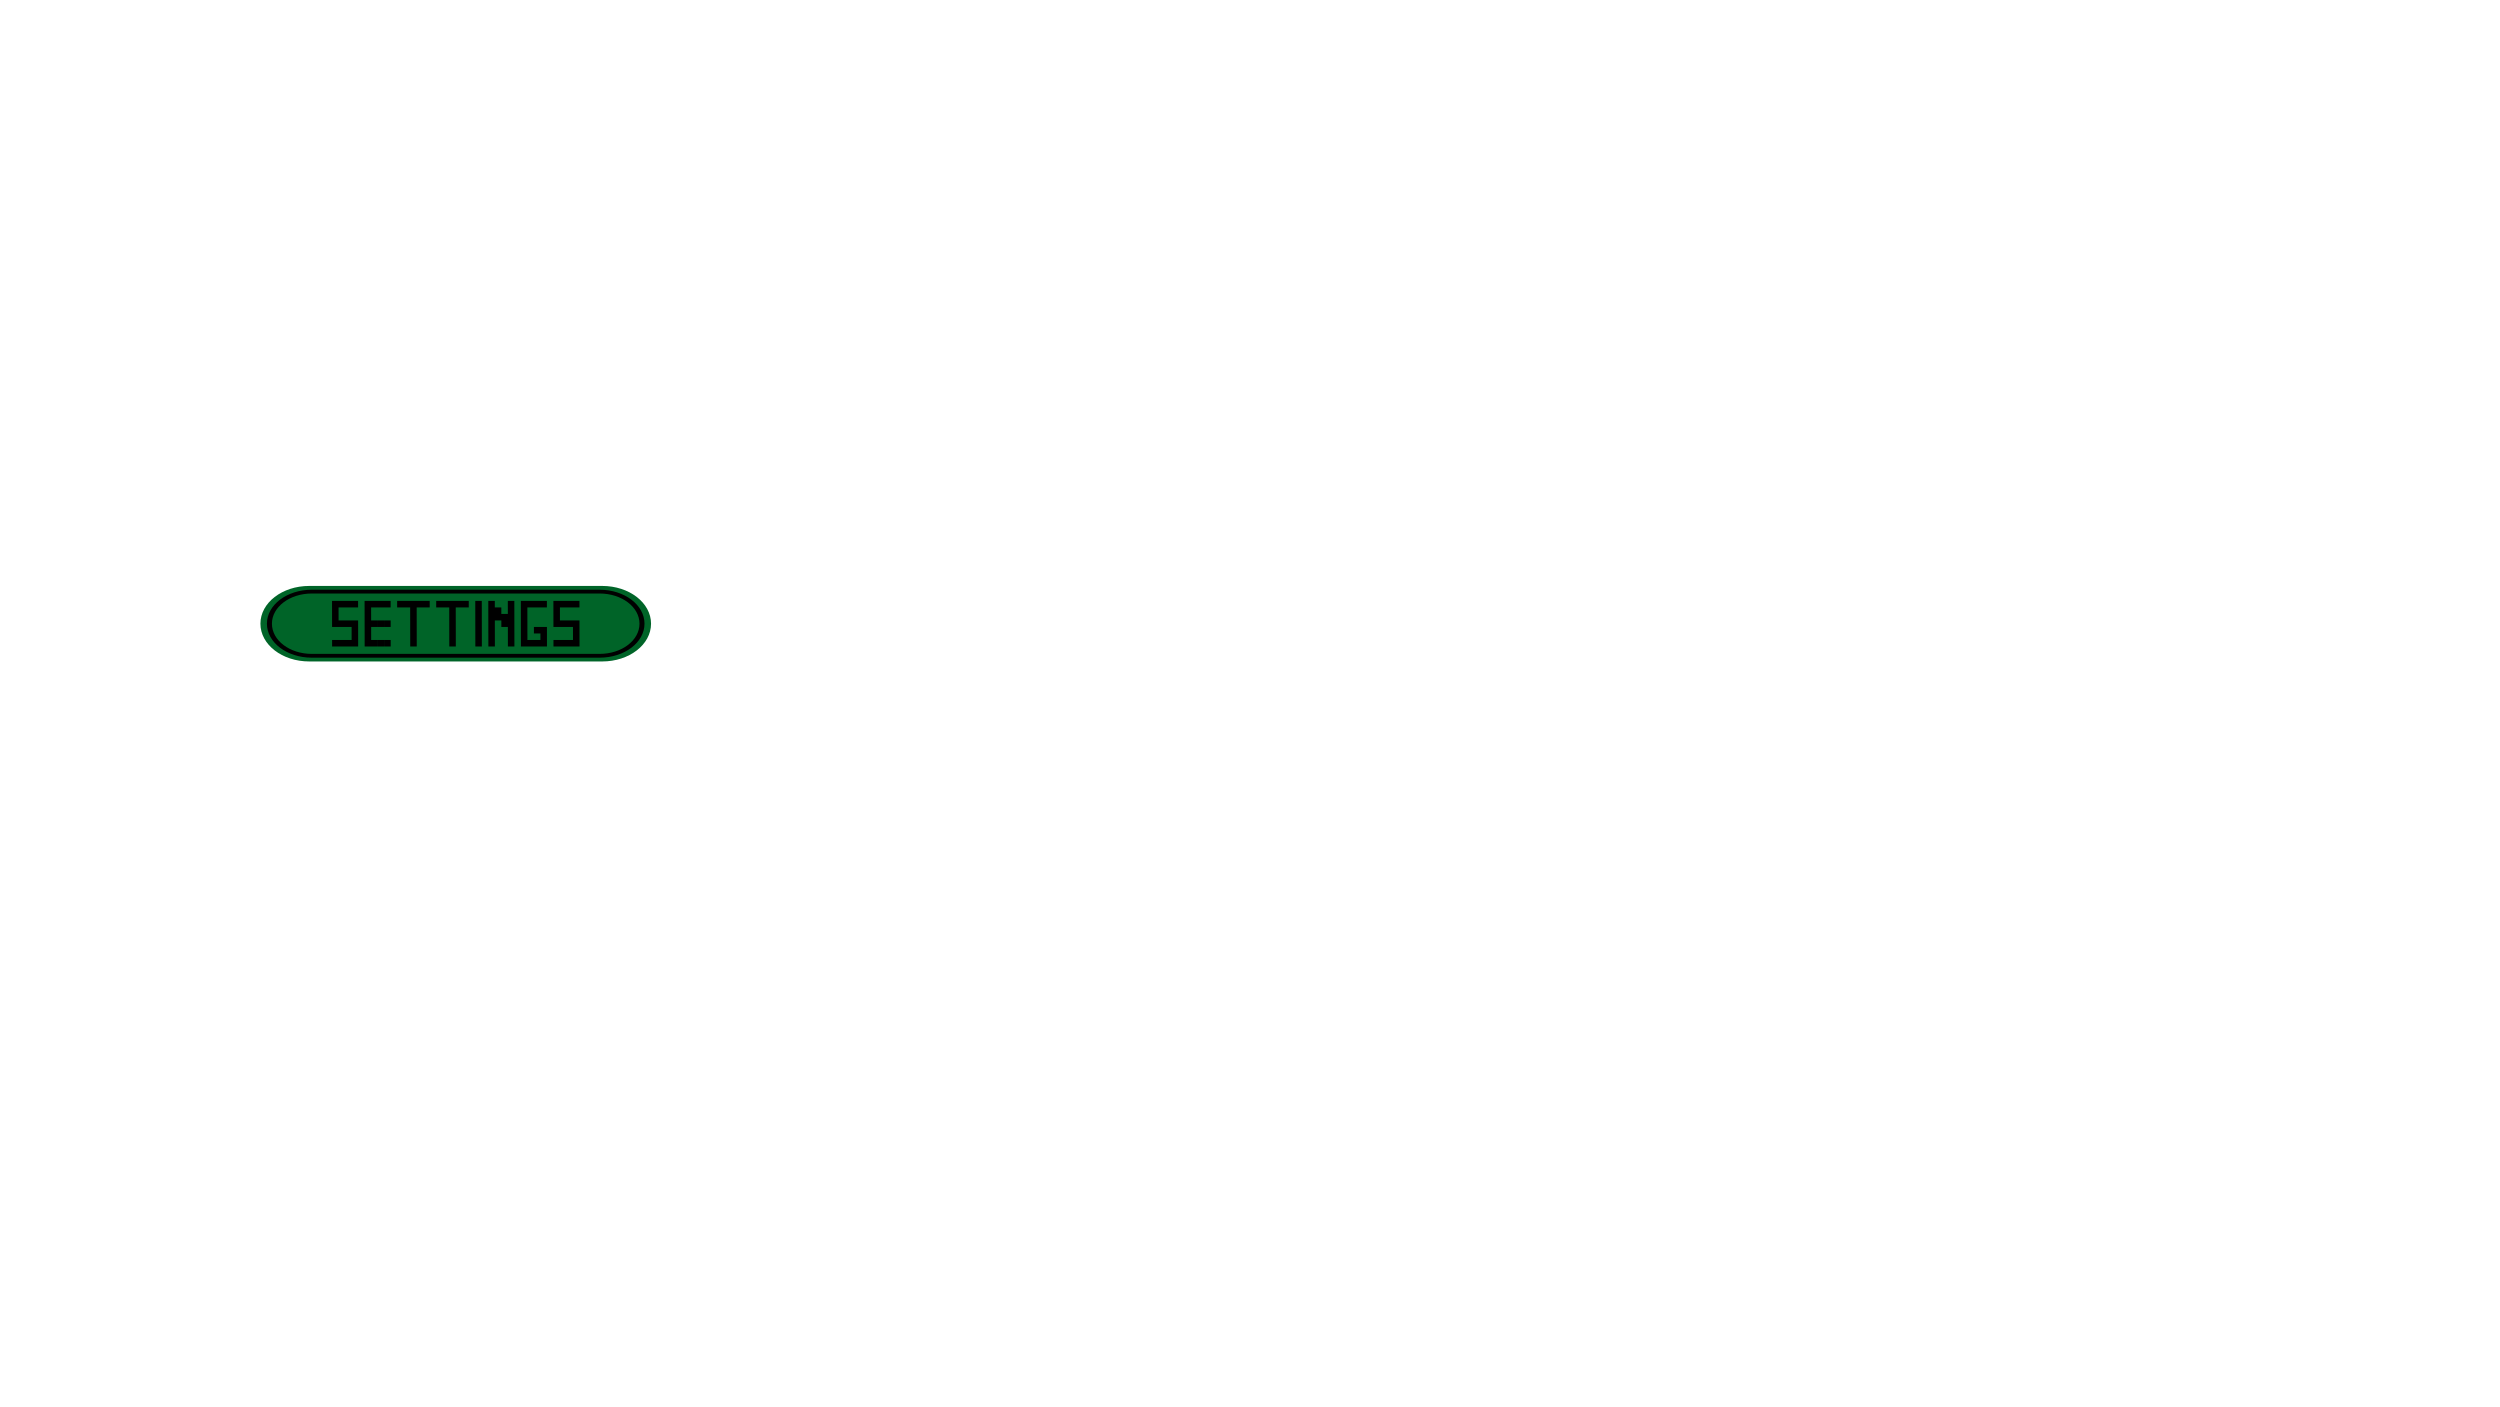
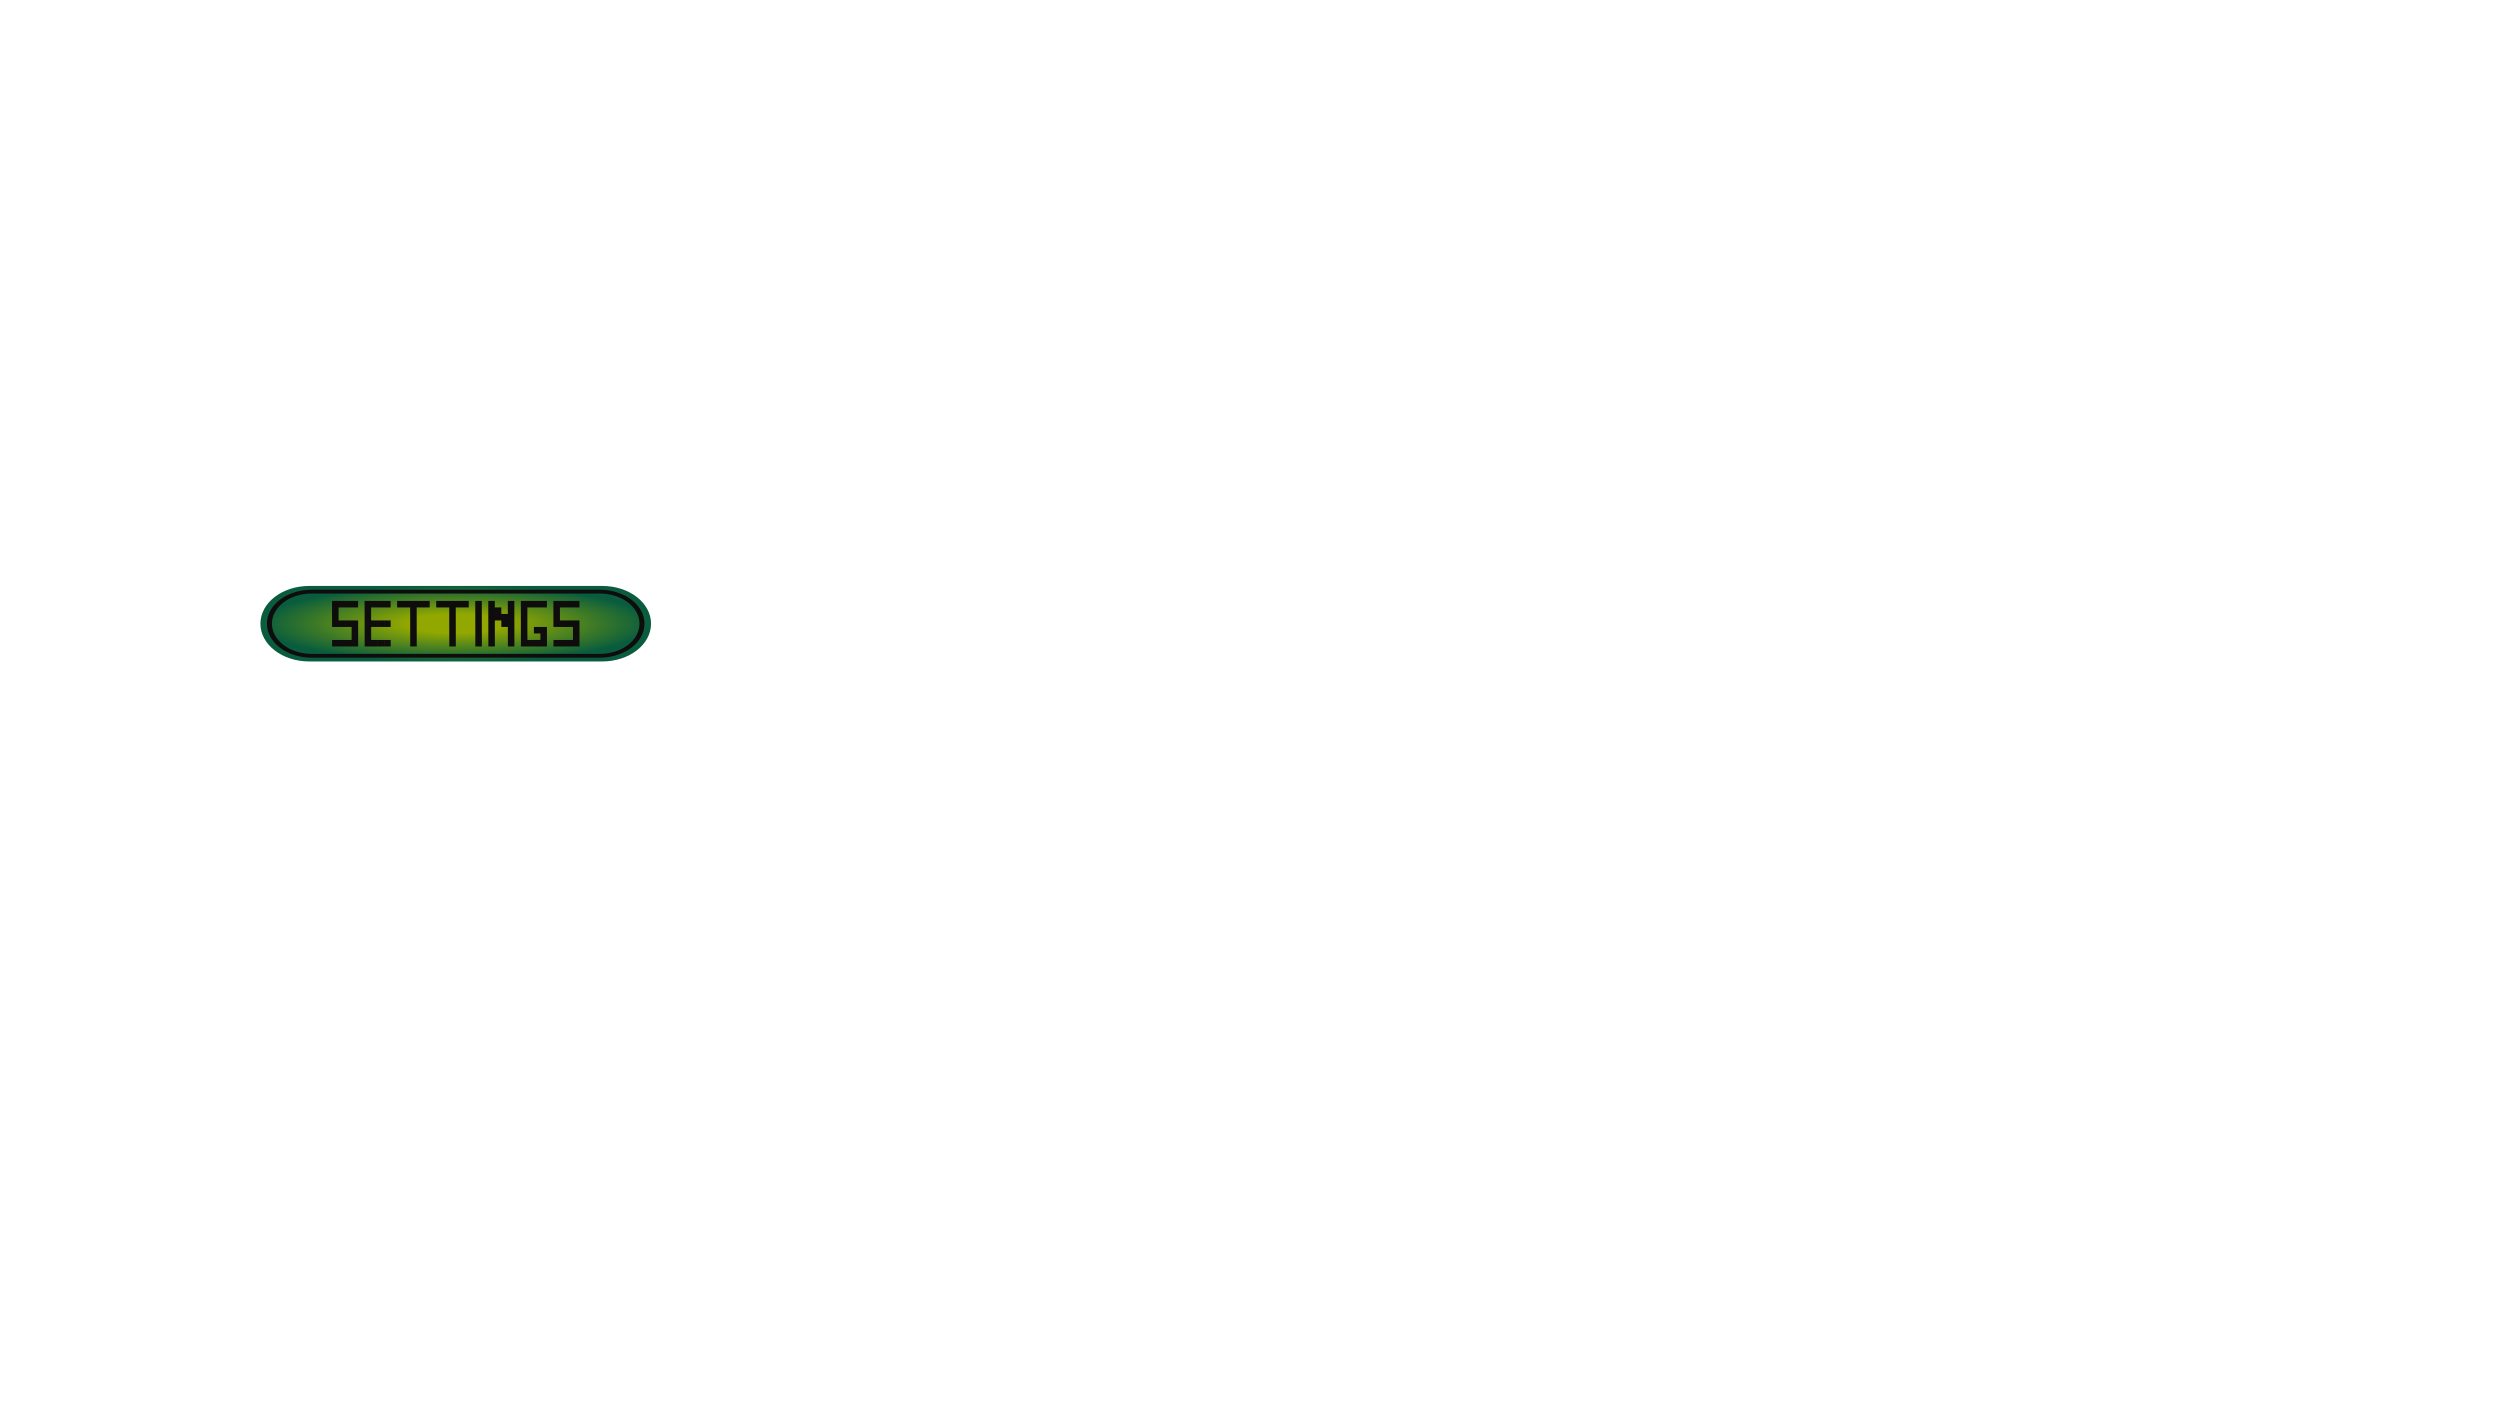
- <svg xmlns="http://www.w3.org/2000/svg" width="1920" height="1080" viewBox="0 0 1920 1080" version="1.1" id="svg1">
+ <svg xmlns="http://www.w3.org/2000/svg" xmlns:xlink="http://www.w3.org/1999/xlink" width="1920" height="1080" viewBox="0 0 1920 1080" version="1.1" id="svg1">
  <defs id="defs1">
+     <linearGradient id="linearGradient4">
+       <stop style="stop-color:#92a800;stop-opacity:1;" offset="0.25" id="stop4" />
+       <stop style="stop-color:#095d3e;stop-opacity:1;" offset="1" id="stop5" />
+     </linearGradient>
    <linearGradient id="swatch3">
      <stop style="stop-color:#006428;stop-opacity:1;" offset="0" id="stop3" />
    </linearGradient>
    <linearGradient id="swatch2">
      <stop style="stop-color:#006428;stop-opacity:1;" offset="0" id="stop2" />
    </linearGradient>
+     <radialGradient xlink:href="#linearGradient4" id="radialGradient5" cx="60" cy="37.5" fx="60" fy="37.5" r="30" gradientTransform="matrix(1,0,0,0.25,0,28.125)" gradientUnits="userSpaceOnUse" />
  </defs>
  <g id="layer1" transform="matrix(3.779528,0,0,3.779528,89.99999,340)">
    <g id="g5" style="opacity:1;fill:#006428;fill-opacity:1" transform="matrix(1.322917,0,0,1.023056,-10.58333,-1.5875)">
-       <path style="opacity:1;fill:#006428;fill-opacity:1;stroke-width:0.132" id="rect1" width="60" height="15" x="30" y="30" d="m 37.5,30 h 45 c 4.155,0 7.5,3.345 7.5,7.5 0,4.155 -3.345,7.5 -7.5,7.5 h -45 C 33.345,45 30,41.655 30,37.5 30,33.345 33.345,30 37.5,30 Z" ry="7.5" />
-       <path style="fill:#006428;fill-opacity:1;stroke:#000000;stroke-width:0.758;stroke-dasharray:none;stroke-opacity:1" id="rect4" width="56.434" height="12.842" x="32.196" y="52.816" d="M 38.617,52.816 H 82.209 c 3.557,0 6.421,2.864 6.421,6.421 0,3.557 -2.864,6.421 -6.421,6.421 H 38.617 c -3.557,0 -6.421,-2.864 -6.421,-6.421 0,-3.557 2.864,-6.421 6.421,-6.421 z" ry="6.421" transform="matrix(1.014063,0,0,0.992427,-1.26559,-21.28861)" />
+       <path style="opacity:1;fill:url(#radialGradient5);fill-opacity:1;stroke-width:0.132" id="rect1" width="60" height="15" x="30" y="30" d="m 37.5,30 h 45 c 4.155,0 7.5,3.345 7.5,7.5 0,4.155 -3.345,7.5 -7.5,7.5 h -45 C 33.345,45 30,41.655 30,37.5 30,33.345 33.345,30 37.5,30 Z" ry="7.5" />
+       <path style="fill:none;fill-opacity:1;stroke:#0e0c0d;stroke-width:0.758;stroke-dasharray:none;stroke-opacity:1" id="rect4" width="56.434" height="12.842" x="32.196" y="52.816" d="M 38.617,52.816 H 82.209 c 3.557,0 6.421,2.864 6.421,6.421 0,3.557 -2.864,6.421 -6.421,6.421 H 38.617 c -3.557,0 -6.421,-2.864 -6.421,-6.421 0,-3.557 2.864,-6.421 6.421,-6.421 z" ry="6.421" transform="matrix(1.014063,0,0,0.992427,-1.26559,-21.28861)" />
    </g>
    <g id="g27" transform="translate(52.42626,-8.373137)">
-       <path id="path1-8" style="stroke:#000000;stroke-width:0.981" d="m -8.279,41.011 v 0.342 h 0.342 v -0.342 z m 1.323,0 v 0.342 h 0.342 v -0.342 z m 1.323,0 v 0.342 h 0.342 v -0.342 z m 1.323,0 v 0.342 h 0.342 v -0.342 z m 2.646,0 v 0.342 h 0.342 v -0.342 z m 1.323,0 v 0.342 H 2.3682997e-4 v -0.342 z m 1.323,0 v 0.342 H 1.323 v -0.342 z m 1.323,0 v 0.342 h 0.342 v -0.342 z m 2.646,0 v 0.342 h 0.342 v -0.342 z m 1.323,0 v 0.342 h 0.342 v -0.342 z m 1.323,0 v 0.342 h 0.342 v -0.342 z m 1.323,0 v 0.342 h 0.342 v -0.342 z m 1.323,0 v 0.342 h 0.342 v -0.342 z m 2.646,0 v 0.342 h 0.342 v -0.342 z m 1.323,0 v 0.342 h 0.342 v -0.342 z m 1.323,0 v 0.342 h 0.342 v -0.342 z m 1.323,0 v 0.342 h 0.342 v -0.342 z m 1.323,0 v 0.342 h 0.342 v -0.342 z m 2.646,0 v 0.342 h 0.342 v -0.342 z m 2.646,0 v 0.342 h 0.342 v -0.342 z m 3.969,0 v 0.342 h 0.342 v -0.342 z m 2.646,0 v 0.342 h 0.342 v -0.342 z m 1.323,0 v 0.342 h 0.342 v -0.342 z m 1.323,0 v 0.342 h 0.342 v -0.342 z m 1.323,0 v 0.342 h 0.342 v -0.342 z m 2.646,0 v 0.342 h 0.342 v -0.342 z m 1.323,0 v 0.342 h 0.342 v -0.342 z m 1.323,0 v 0.342 h 0.342 v -0.342 z m 1.323,0 v 0.342 h 0.342 v -0.342 z m -48.948,1.323 v 0.342 h 0.342 v -0.342 z m 6.615,0 v 0.342 h 0.342 v -0.342 z m 9.26,0 v 0.342 h 0.342 v -0.342 z m 7.938,0 v 0.342 h 0.342 v -0.342 z m 5.292,0 v 0.342 h 0.342 v -0.342 z m 2.646,0 v 0.342 h 0.342 v -0.342 z m 1.323,0 v 0.342 h 0.342 v -0.342 z m 2.646,0 v 0.342 h 0.342 v -0.342 z m 2.646,0 v 0.342 h 0.342 v -0.342 z m 6.615,0 v 0.342 h 0.342 v -0.342 z m -44.979,1.323 v 0.342 h 0.342 v -0.342 z m 6.615,0 v 0.342 h 0.342 v -0.342 z m 9.26,0 v 0.342 h 0.342 v -0.342 z m 7.938,0 v 0.342 h 0.342 v -0.342 z m 5.292,0 v 0.342 h 0.342 v -0.342 z m 2.646,0 v 0.342 h 0.342 v -0.342 z m 1.323,0 v 0.342 h 0.342 v -0.342 z m 1.323,0 v 0.342 h 0.342 v -0.342 z m 1.323,0 v 0.342 h 0.342 v -0.342 z m 2.646,0 v 0.342 h 0.342 v -0.342 z m 6.615,0 v 0.342 h 0.342 v -0.342 z m -44.979,1.323 v 0.342 h 0.342 v -0.342 z m 1.323,0 v 0.342 h 0.342 v -0.342 z m 1.323,0 v 0.342 h 0.342 v -0.342 z m 1.323,0 v 0.342 h 0.342 v -0.342 z m 2.646,0 v 0.342 h 0.342 v -0.342 z m 1.323,0 v 0.342 H 2.3682997e-4 v -0.342 z m 1.323,0 v 0.342 H 1.323 v -0.342 z m 1.323,0 v 0.342 h 0.342 v -0.342 z m 5.292,0 v 0.342 h 0.342 v -0.342 z m 7.938,0 v 0.342 h 0.342 v -0.342 z m 5.292,0 v 0.342 h 0.342 v -0.342 z m 2.646,0 v 0.342 h 0.342 v -0.342 z m 2.646,0 v 0.342 h 0.342 v -0.342 z m 1.323,0 v 0.342 h 0.342 v -0.342 z m 2.646,0 v 0.342 h 0.342 v -0.342 z m 6.615,0 v 0.342 h 0.342 v -0.342 z m 1.323,0 v 0.342 h 0.342 v -0.342 z m 1.323,0 v 0.342 h 0.342 v -0.342 z m 1.323,0 v 0.342 h 0.342 v -0.342 z m -44.979,1.323 v 0.342 h 0.342 v -0.342 z m 2.646,0 v 0.342 h 0.342 v -0.342 z m 9.26,0 v 0.342 h 0.342 v -0.342 z m 7.938,0 v 0.342 h 0.342 v -0.342 z m 5.292,0 v 0.342 h 0.342 v -0.342 z m 2.646,0 v 0.342 h 0.342 v -0.342 z m 3.969,0 v 0.342 h 0.342 v -0.342 z m 2.646,0 v 0.342 h 0.342 v -0.342 z m 2.646,0 v 0.342 h 0.342 v -0.342 z m 1.323,0 v 0.342 h 0.342 v -0.342 z m 6.615,0 v 0.342 h 0.342 v -0.342 z m -44.979,1.323 v 0.342 h 0.342 v -0.342 z m 2.646,0 v 0.342 h 0.342 v -0.342 z m 9.26,0 v 0.342 h 0.342 v -0.342 z m 7.938,0 v 0.342 h 0.342 v -0.342 z m 5.292,0 v 0.342 h 0.342 v -0.342 z m 2.646,0 v 0.342 h 0.342 v -0.342 z m 3.969,0 v 0.342 h 0.342 v -0.342 z m 2.646,0 v 0.342 h 0.342 v -0.342 z m 3.969,0 v 0.342 h 0.342 v -0.342 z m 6.615,0 v 0.342 h 0.342 v -0.342 z m -48.948,1.323 v 0.342 h 0.342 v -0.342 z m 1.323,0 v 0.342 h 0.342 v -0.342 z m 1.323,0 v 0.342 h 0.342 v -0.342 z m 1.323,0 v 0.342 h 0.342 v -0.342 z m 2.646,0 v 0.342 h 0.342 v -0.342 z m 1.323,0 v 0.342 H 2.3682997e-4 v -0.342 z m 1.323,0 v 0.342 H 1.323 v -0.342 z m 1.323,0 v 0.342 h 0.342 v -0.342 z m 5.292,0 v 0.342 h 0.342 v -0.342 z m 7.938,0 v 0.342 h 0.342 v -0.342 z m 5.292,0 v 0.342 h 0.342 v -0.342 z m 2.646,0 v 0.342 h 0.342 v -0.342 z m 3.969,0 v 0.342 h 0.342 v -0.342 z m 2.646,0 v 0.342 h 0.342 v -0.342 z m 1.323,0 v 0.342 h 0.342 v -0.342 z m 1.323,0 v 0.342 h 0.342 v -0.342 z m 1.323,0 v 0.342 h 0.342 v -0.342 z m 2.646,0 v 0.342 h 0.342 v -0.342 z m 1.323,0 v 0.342 h 0.342 v -0.342 z m 1.323,0 v 0.342 h 0.342 v -0.342 z m 1.323,0 v 0.342 h 0.342 v -0.342 z" />
+       <path id="path1-8" style="stroke:#0e0c0d;stroke-width:0.981;fill:#0e0c0d;fill-opacity:1;stroke-opacity:1" d="m -8.279,41.011 v 0.342 h 0.342 v -0.342 z m 1.323,0 v 0.342 h 0.342 v -0.342 z m 1.323,0 v 0.342 h 0.342 v -0.342 z m 1.323,0 v 0.342 h 0.342 v -0.342 z m 2.646,0 v 0.342 h 0.342 v -0.342 z m 1.323,0 v 0.342 H 2.3682997e-4 v -0.342 z m 1.323,0 v 0.342 H 1.323 v -0.342 z m 1.323,0 v 0.342 h 0.342 v -0.342 z m 2.646,0 v 0.342 h 0.342 v -0.342 z m 1.323,0 v 0.342 h 0.342 v -0.342 z m 1.323,0 v 0.342 h 0.342 v -0.342 z m 1.323,0 v 0.342 h 0.342 v -0.342 z m 1.323,0 v 0.342 h 0.342 v -0.342 z m 2.646,0 v 0.342 h 0.342 v -0.342 z m 1.323,0 v 0.342 h 0.342 v -0.342 z m 1.323,0 v 0.342 h 0.342 v -0.342 z m 1.323,0 v 0.342 h 0.342 v -0.342 z m 1.323,0 v 0.342 h 0.342 v -0.342 z m 2.646,0 v 0.342 h 0.342 v -0.342 z m 2.646,0 v 0.342 h 0.342 v -0.342 z m 3.969,0 v 0.342 h 0.342 v -0.342 z m 2.646,0 v 0.342 h 0.342 v -0.342 z m 1.323,0 v 0.342 h 0.342 v -0.342 z m 1.323,0 v 0.342 h 0.342 v -0.342 z m 1.323,0 v 0.342 h 0.342 v -0.342 z m 2.646,0 v 0.342 h 0.342 v -0.342 z m 1.323,0 v 0.342 h 0.342 v -0.342 z m 1.323,0 v 0.342 h 0.342 v -0.342 z m 1.323,0 v 0.342 h 0.342 v -0.342 z m -48.948,1.323 v 0.342 h 0.342 v -0.342 z m 6.615,0 v 0.342 h 0.342 v -0.342 z m 9.26,0 v 0.342 h 0.342 v -0.342 z m 7.938,0 v 0.342 h 0.342 v -0.342 z m 5.292,0 v 0.342 h 0.342 v -0.342 z m 2.646,0 v 0.342 h 0.342 v -0.342 z m 1.323,0 v 0.342 h 0.342 v -0.342 z m 2.646,0 v 0.342 h 0.342 v -0.342 z m 2.646,0 v 0.342 h 0.342 v -0.342 z m 6.615,0 v 0.342 h 0.342 v -0.342 z m -44.979,1.323 v 0.342 h 0.342 v -0.342 z m 6.615,0 v 0.342 h 0.342 v -0.342 z m 9.26,0 v 0.342 h 0.342 v -0.342 z m 7.938,0 v 0.342 h 0.342 v -0.342 z m 5.292,0 v 0.342 h 0.342 v -0.342 z m 2.646,0 v 0.342 h 0.342 v -0.342 z m 1.323,0 v 0.342 h 0.342 v -0.342 z m 1.323,0 v 0.342 h 0.342 v -0.342 z m 1.323,0 v 0.342 h 0.342 v -0.342 z m 2.646,0 v 0.342 h 0.342 v -0.342 z m 6.615,0 v 0.342 h 0.342 v -0.342 z m -44.979,1.323 v 0.342 h 0.342 v -0.342 z m 1.323,0 v 0.342 h 0.342 v -0.342 z m 1.323,0 v 0.342 h 0.342 v -0.342 z m 1.323,0 v 0.342 h 0.342 v -0.342 z m 2.646,0 v 0.342 h 0.342 v -0.342 z m 1.323,0 v 0.342 H 2.3682997e-4 v -0.342 z m 1.323,0 v 0.342 H 1.323 v -0.342 z m 1.323,0 v 0.342 h 0.342 v -0.342 z m 5.292,0 v 0.342 h 0.342 v -0.342 z m 7.938,0 v 0.342 h 0.342 v -0.342 z m 5.292,0 v 0.342 h 0.342 v -0.342 z m 2.646,0 v 0.342 h 0.342 v -0.342 z m 2.646,0 v 0.342 h 0.342 v -0.342 z m 1.323,0 v 0.342 h 0.342 v -0.342 z m 2.646,0 v 0.342 h 0.342 v -0.342 z m 6.615,0 v 0.342 h 0.342 v -0.342 z m 1.323,0 v 0.342 h 0.342 v -0.342 z m 1.323,0 v 0.342 h 0.342 v -0.342 z m 1.323,0 v 0.342 h 0.342 v -0.342 z m -44.979,1.323 v 0.342 h 0.342 v -0.342 z m 2.646,0 v 0.342 h 0.342 v -0.342 z m 9.26,0 v 0.342 h 0.342 v -0.342 z m 7.938,0 v 0.342 h 0.342 v -0.342 z m 5.292,0 v 0.342 h 0.342 v -0.342 z m 2.646,0 v 0.342 h 0.342 v -0.342 z m 3.969,0 v 0.342 h 0.342 v -0.342 z m 2.646,0 v 0.342 h 0.342 v -0.342 z m 2.646,0 v 0.342 h 0.342 v -0.342 z m 1.323,0 v 0.342 h 0.342 v -0.342 z m 6.615,0 v 0.342 h 0.342 v -0.342 z m -44.979,1.323 v 0.342 h 0.342 v -0.342 z m 2.646,0 v 0.342 h 0.342 v -0.342 z m 9.26,0 v 0.342 h 0.342 v -0.342 z m 7.938,0 v 0.342 h 0.342 v -0.342 z m 5.292,0 v 0.342 h 0.342 v -0.342 z m 2.646,0 v 0.342 h 0.342 v -0.342 z m 3.969,0 v 0.342 h 0.342 v -0.342 z m 2.646,0 v 0.342 h 0.342 v -0.342 z m 3.969,0 v 0.342 h 0.342 v -0.342 z m 6.615,0 v 0.342 h 0.342 v -0.342 z m -48.948,1.323 v 0.342 h 0.342 v -0.342 z m 1.323,0 v 0.342 h 0.342 v -0.342 z m 1.323,0 v 0.342 h 0.342 v -0.342 z m 1.323,0 v 0.342 h 0.342 v -0.342 z m 2.646,0 v 0.342 h 0.342 v -0.342 z m 1.323,0 v 0.342 H 2.3682997e-4 v -0.342 z m 1.323,0 v 0.342 H 1.323 v -0.342 z m 1.323,0 v 0.342 h 0.342 v -0.342 z m 5.292,0 v 0.342 h 0.342 v -0.342 z m 7.938,0 v 0.342 h 0.342 v -0.342 z m 5.292,0 v 0.342 h 0.342 v -0.342 z m 2.646,0 v 0.342 h 0.342 v -0.342 z m 3.969,0 v 0.342 h 0.342 v -0.342 z m 2.646,0 v 0.342 h 0.342 v -0.342 z m 1.323,0 v 0.342 h 0.342 v -0.342 z m 1.323,0 v 0.342 h 0.342 v -0.342 z m 1.323,0 v 0.342 h 0.342 v -0.342 z m 2.646,0 v 0.342 h 0.342 v -0.342 z m 1.323,0 v 0.342 h 0.342 v -0.342 z m 1.323,0 v 0.342 h 0.342 v -0.342 z m 1.323,0 v 0.342 h 0.342 v -0.342 z" />
    </g>
  </g>
</svg>
